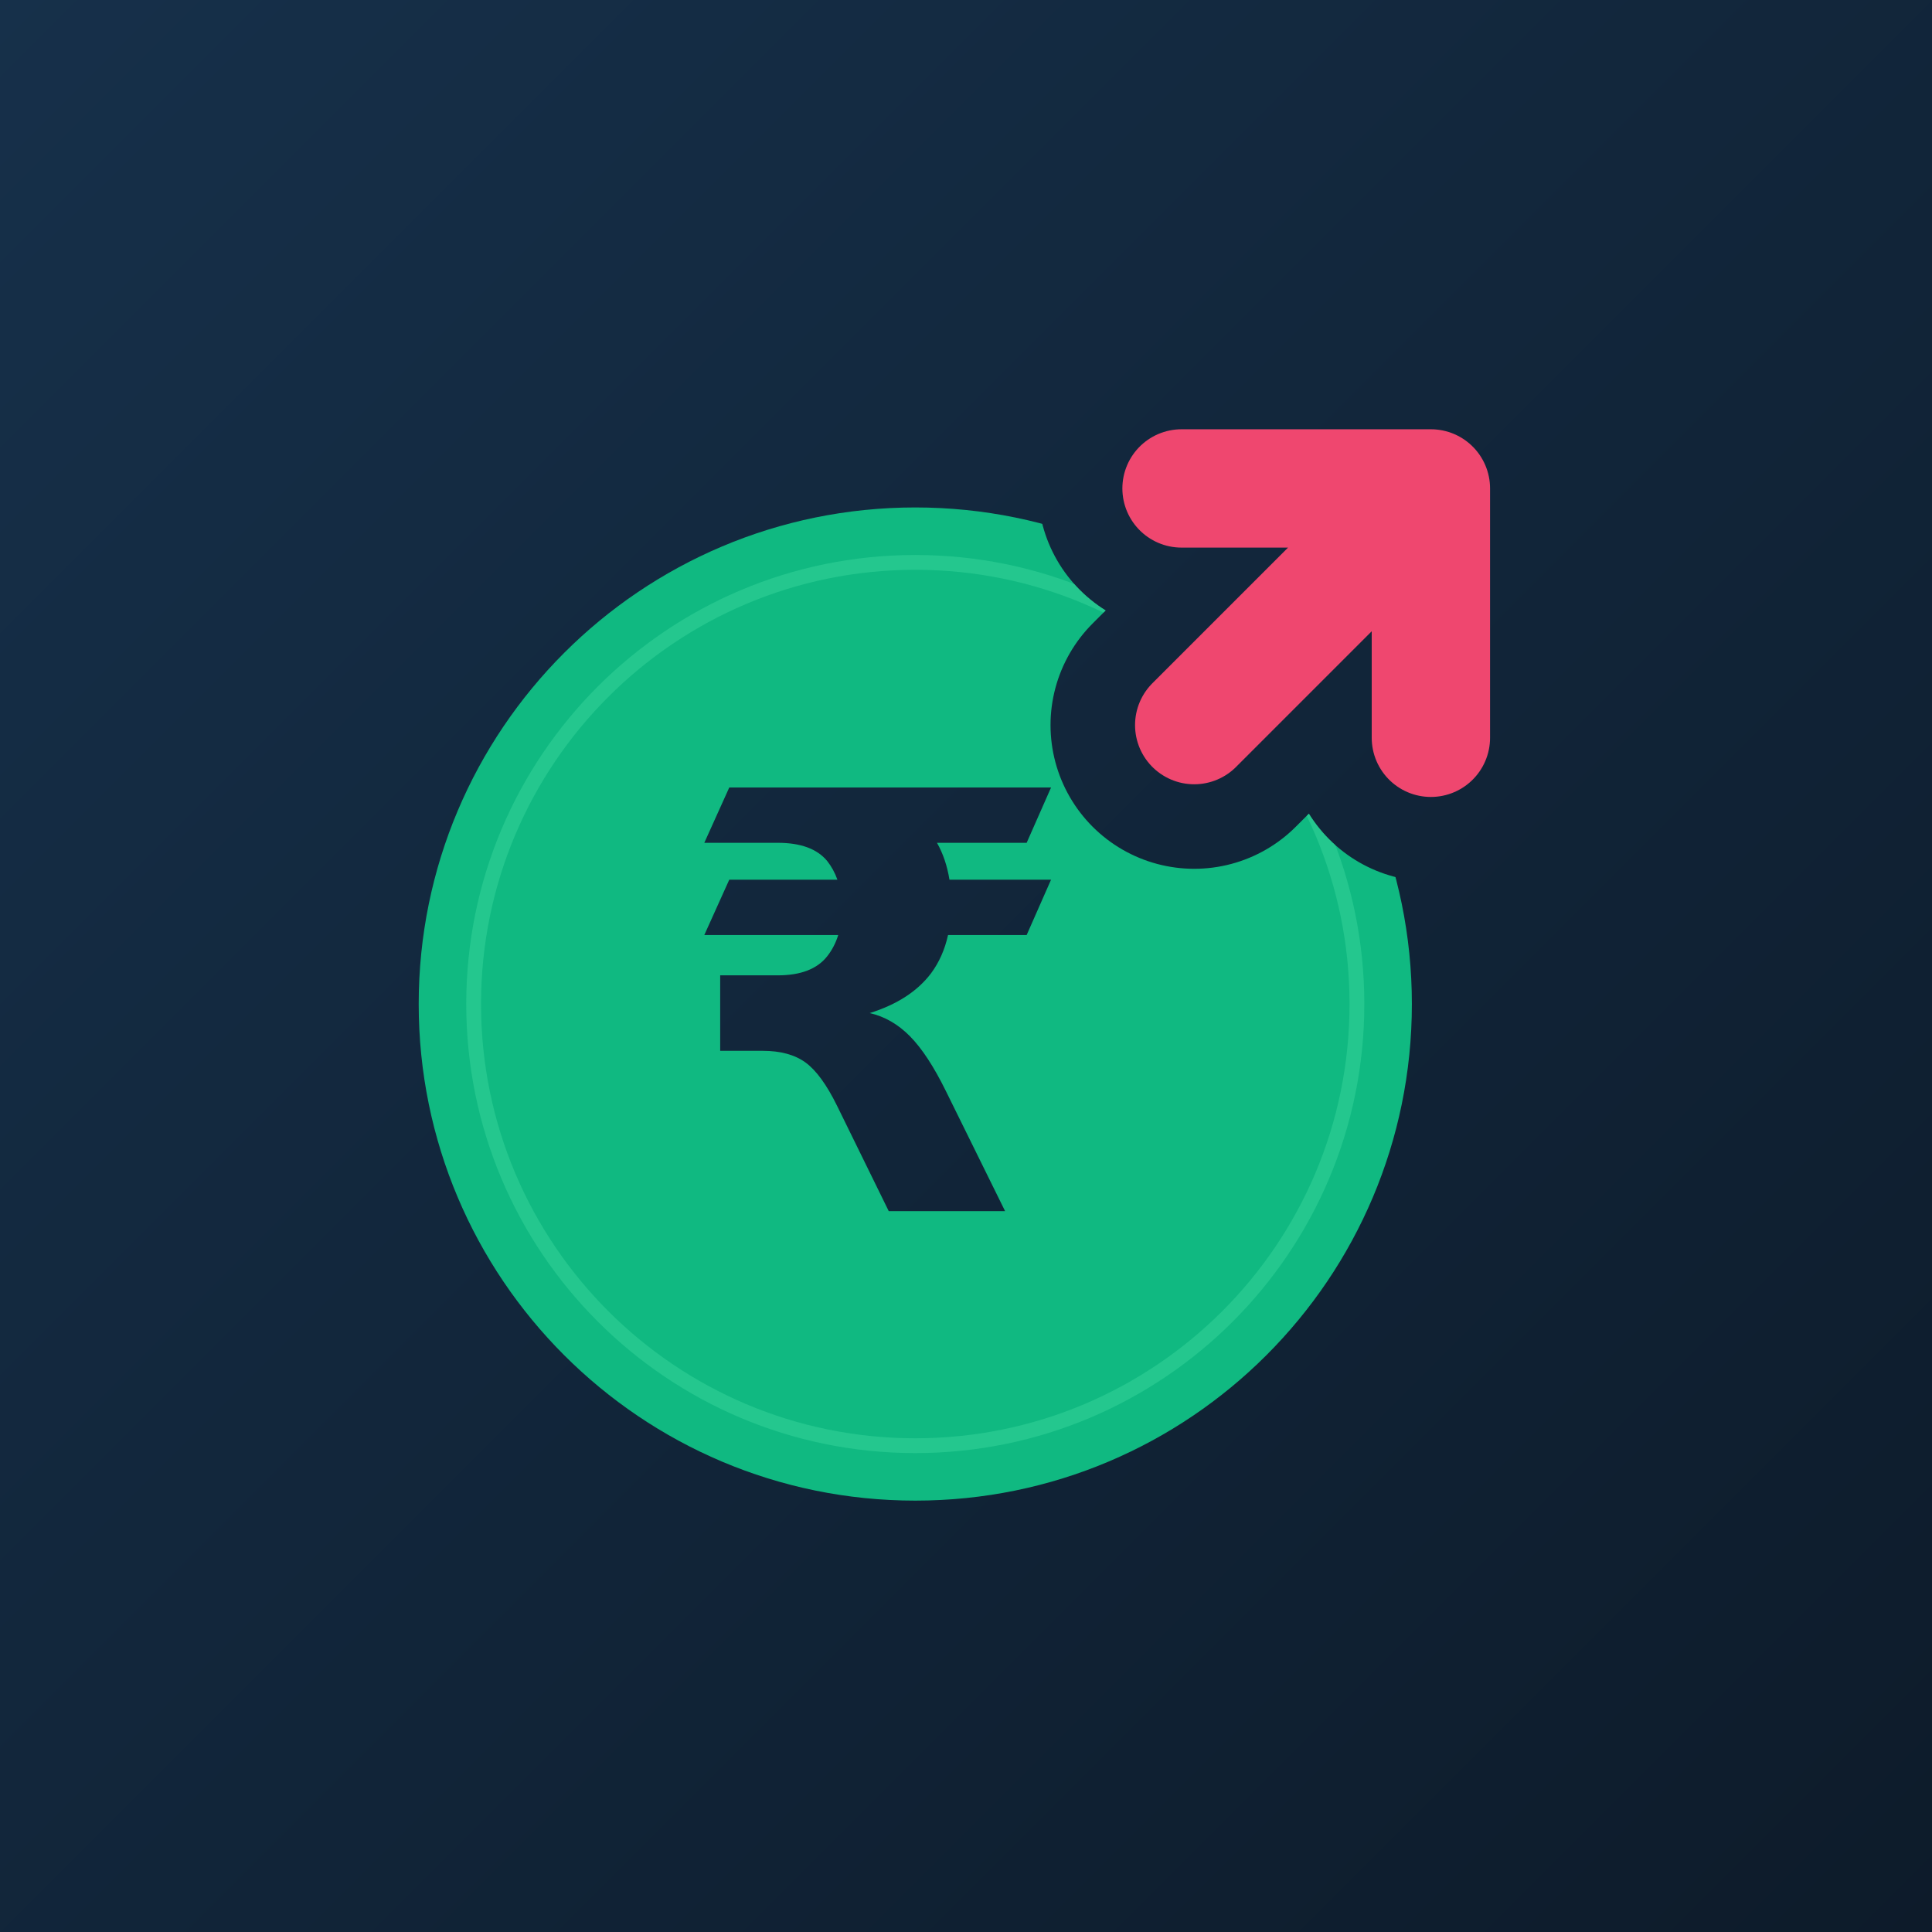
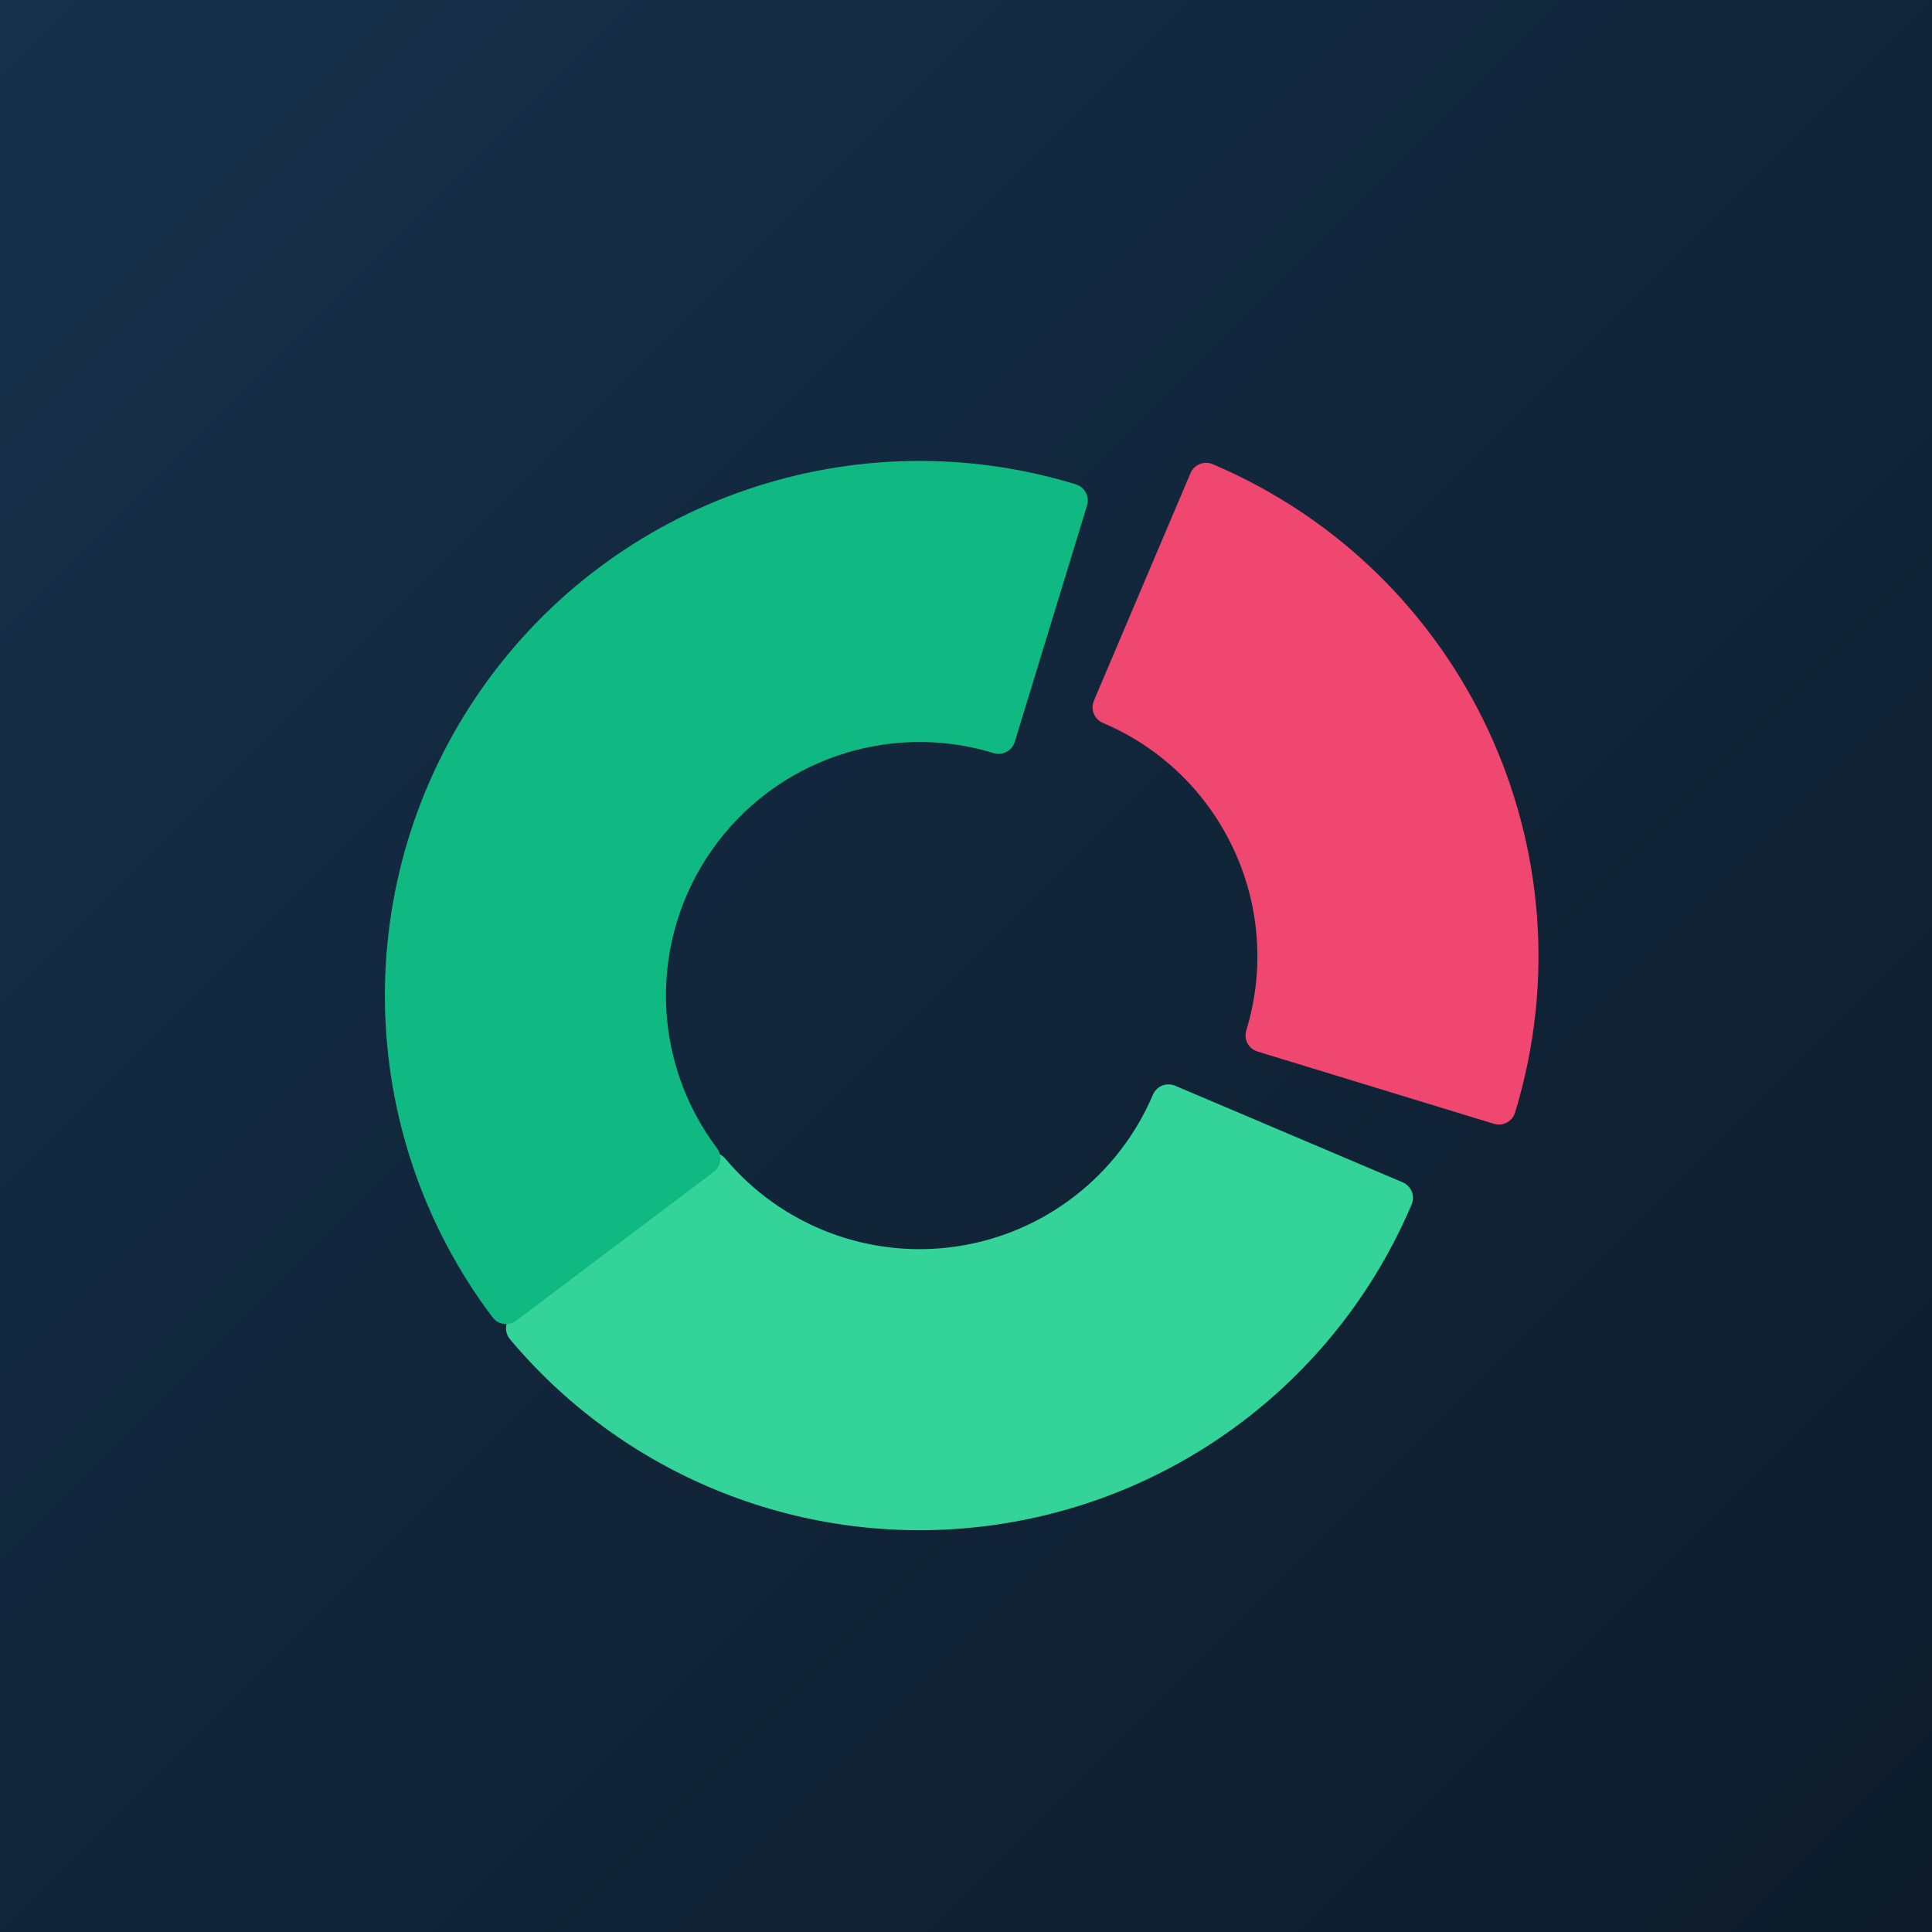
<svg xmlns="http://www.w3.org/2000/svg" width="1024" height="1024" viewBox="0 0 1024 1024">
  <defs>
    <linearGradient id="g" x1="0" y1="0" x2="1" y2="1">
      <stop offset="0" stop-color="#16304a" />
      <stop offset="1" stop-color="#0d1b2a" />
    </linearGradient>
  </defs>
  <rect width="1024" height="1024" fill="url(#g)" />
  <g transform="translate(512 512) scale(1.12) translate(-512 -512) translate(8 -14)">
-     <mask id="cut" maskUnits="userSpaceOnUse" x="0" y="0" width="1024" height="1024">
-       <rect width="1024" height="1024" fill="white" />
-       <text x="462" y="642" font-family="DejaVu Sans" font-weight="bold" font-size="275" text-anchor="middle" fill="black">₹</text>
-       <path d="M 612 412 L 724 300 M 606 300 L 724 300 L 724 418" fill="none" stroke="black" stroke-width="136" stroke-linecap="round" stroke-linejoin="round" />
-     </mask>
-     <circle cx="480" cy="544" r="235" fill="#10b981" mask="url(#cut)" />
-     <g mask="url(#cut)">
-       <circle cx="480" cy="544" r="209" fill="none" stroke="#34d399" stroke-width="7" opacity="0.55" />
-     </g>
-     <path d="M 612 412 L 724 300 M 606 300 L 724 300 L 724 418" fill="none" stroke="#ef476f" stroke-width="56" stroke-linecap="round" stroke-linejoin="round" />
+     <path d="M 707.524 635.729 A 245 245 0 0 1 294.319 697.483 L 383.946 622.277 A 128 128 0 0 0 599.825 590.014 Z" fill="#34d399" stroke="#34d399" stroke-width="16" stroke-linejoin="round" />
+     <path d="M 286.334 687.445 A 245 245 0 0 1 553.631 305.705 L 519.424 417.593 A 128 128 0 0 0 379.775 617.032 Z" fill="#10b981" stroke="#10b981" stroke-width="16" stroke-linejoin="round" />
+     <path d="M 617.607 295.881 A 245 245 0 0 1 756.172 593.036 L 644.285 558.828 A 128 128 0 0 0 571.891 403.58 Z" fill="#ef476f" stroke="#ef476f" stroke-width="16" stroke-linejoin="round" />
  </g>
</svg>
